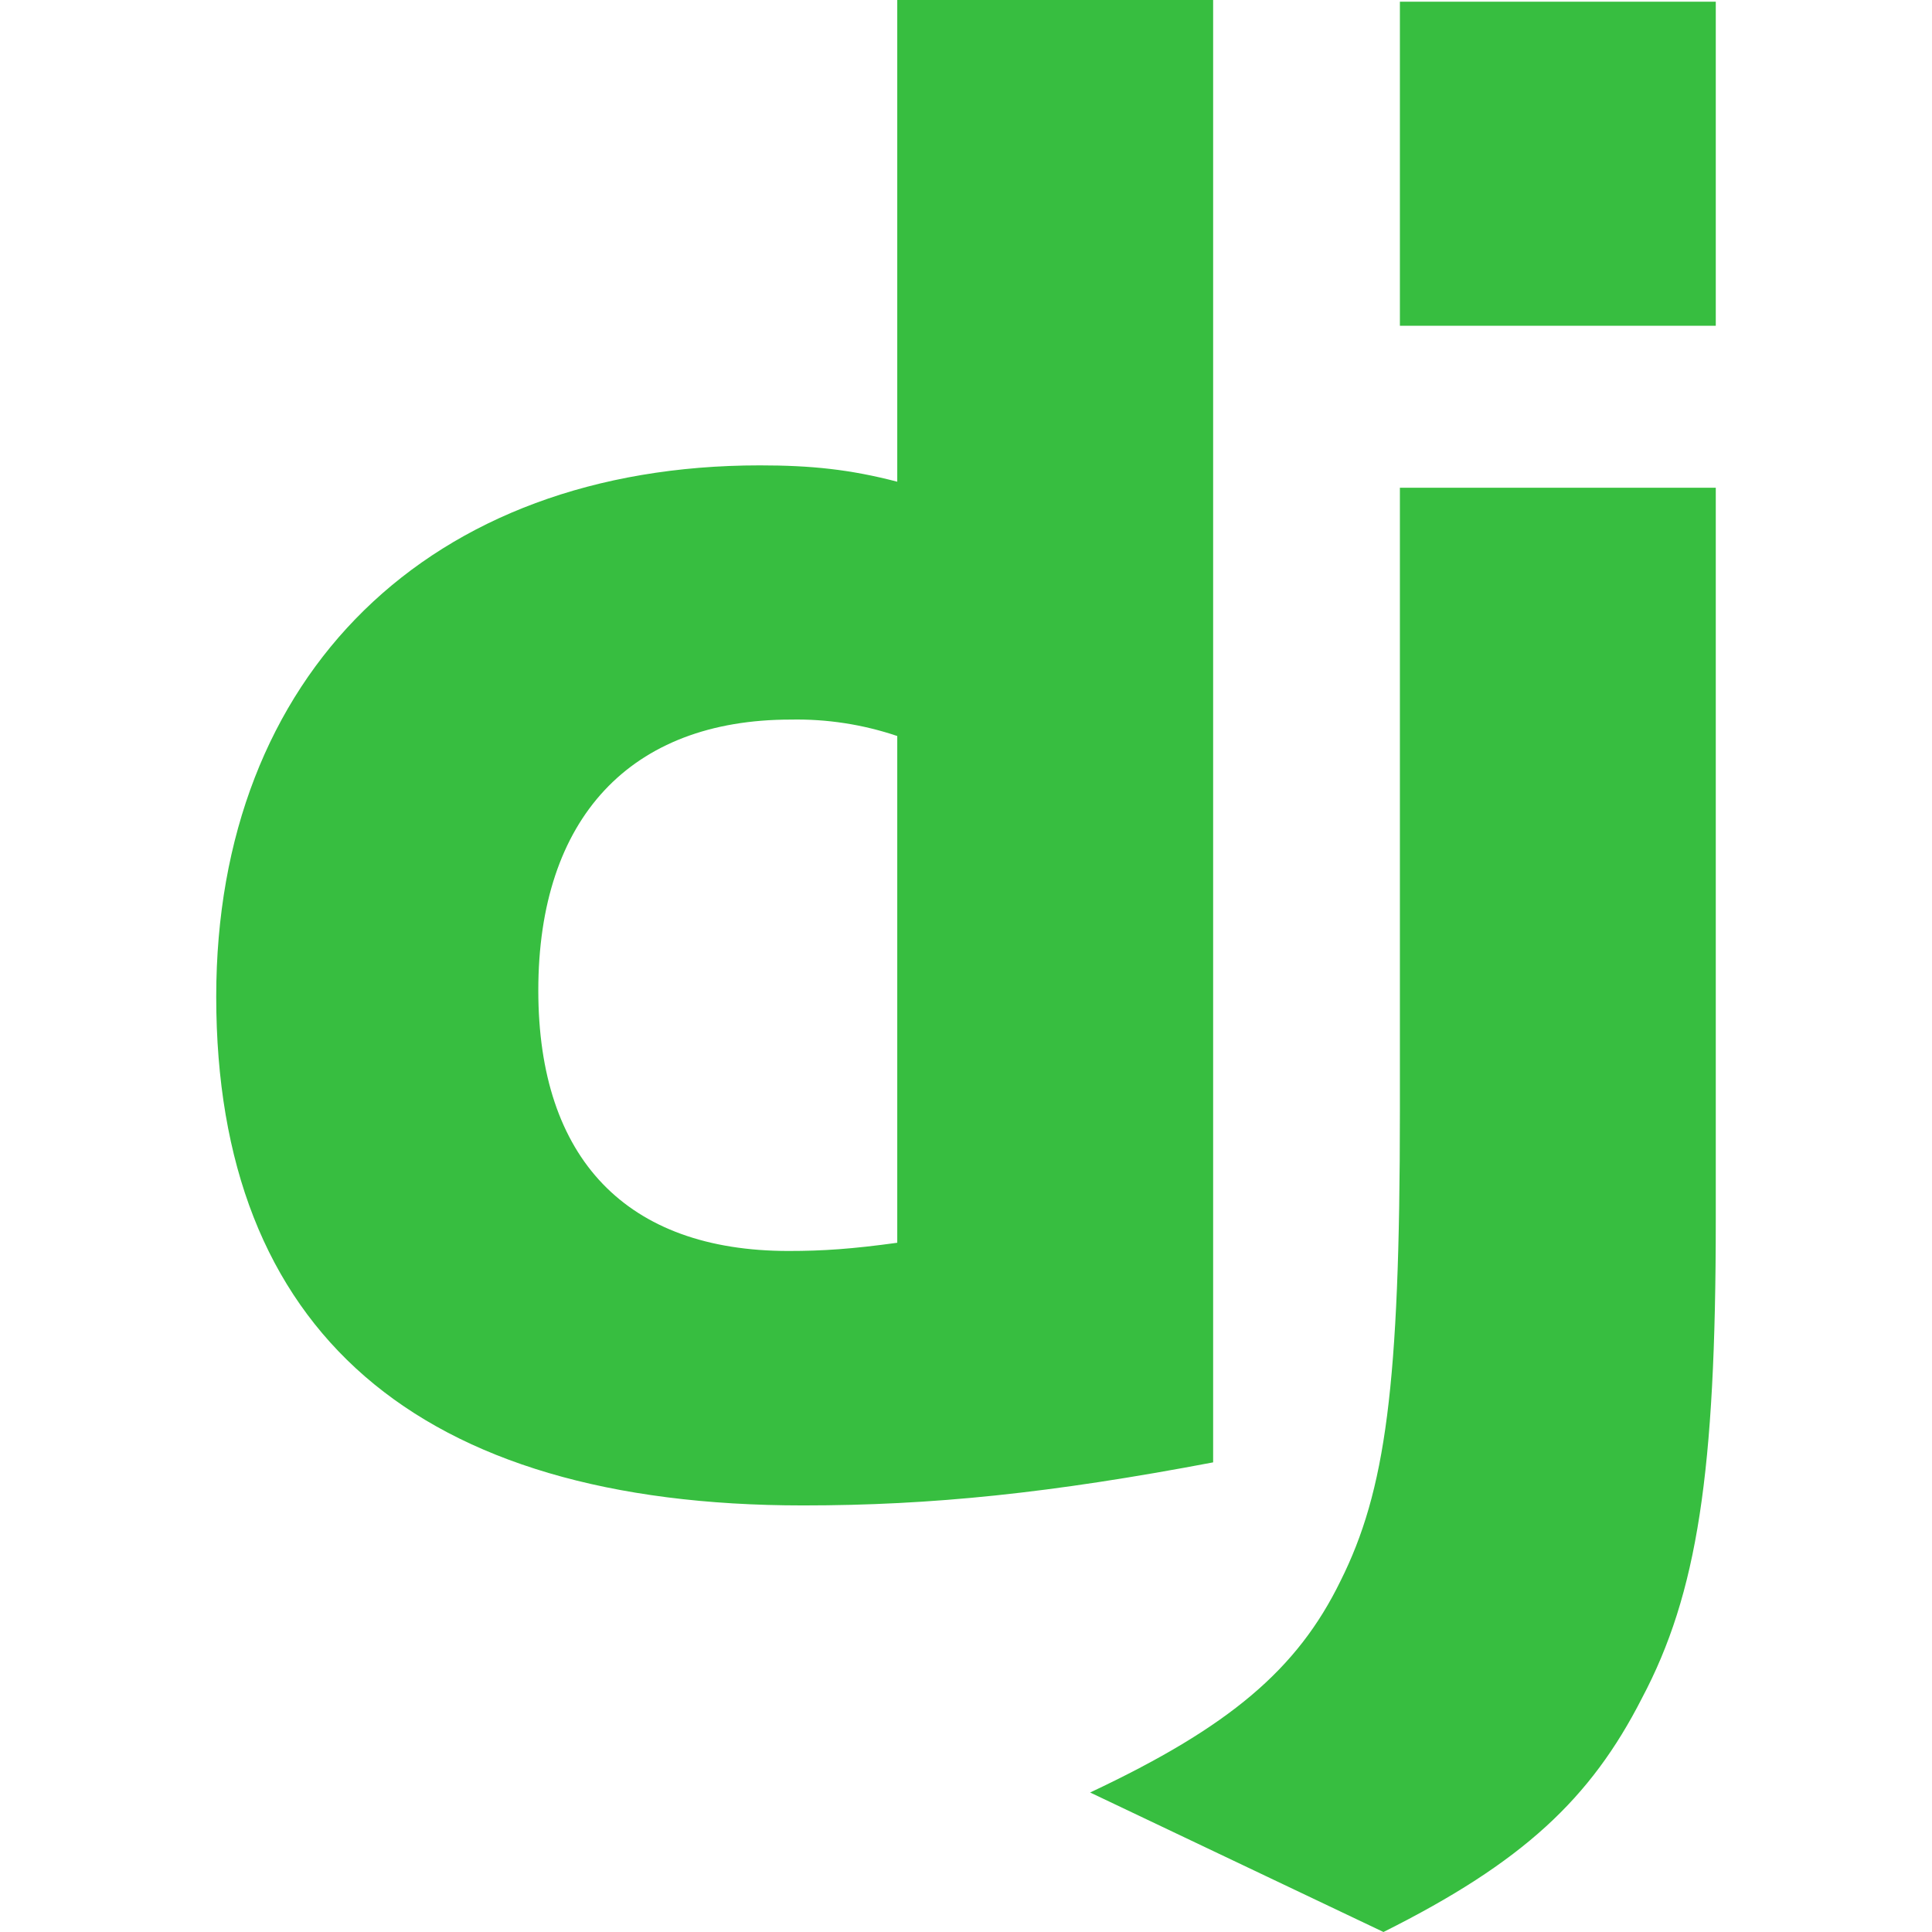
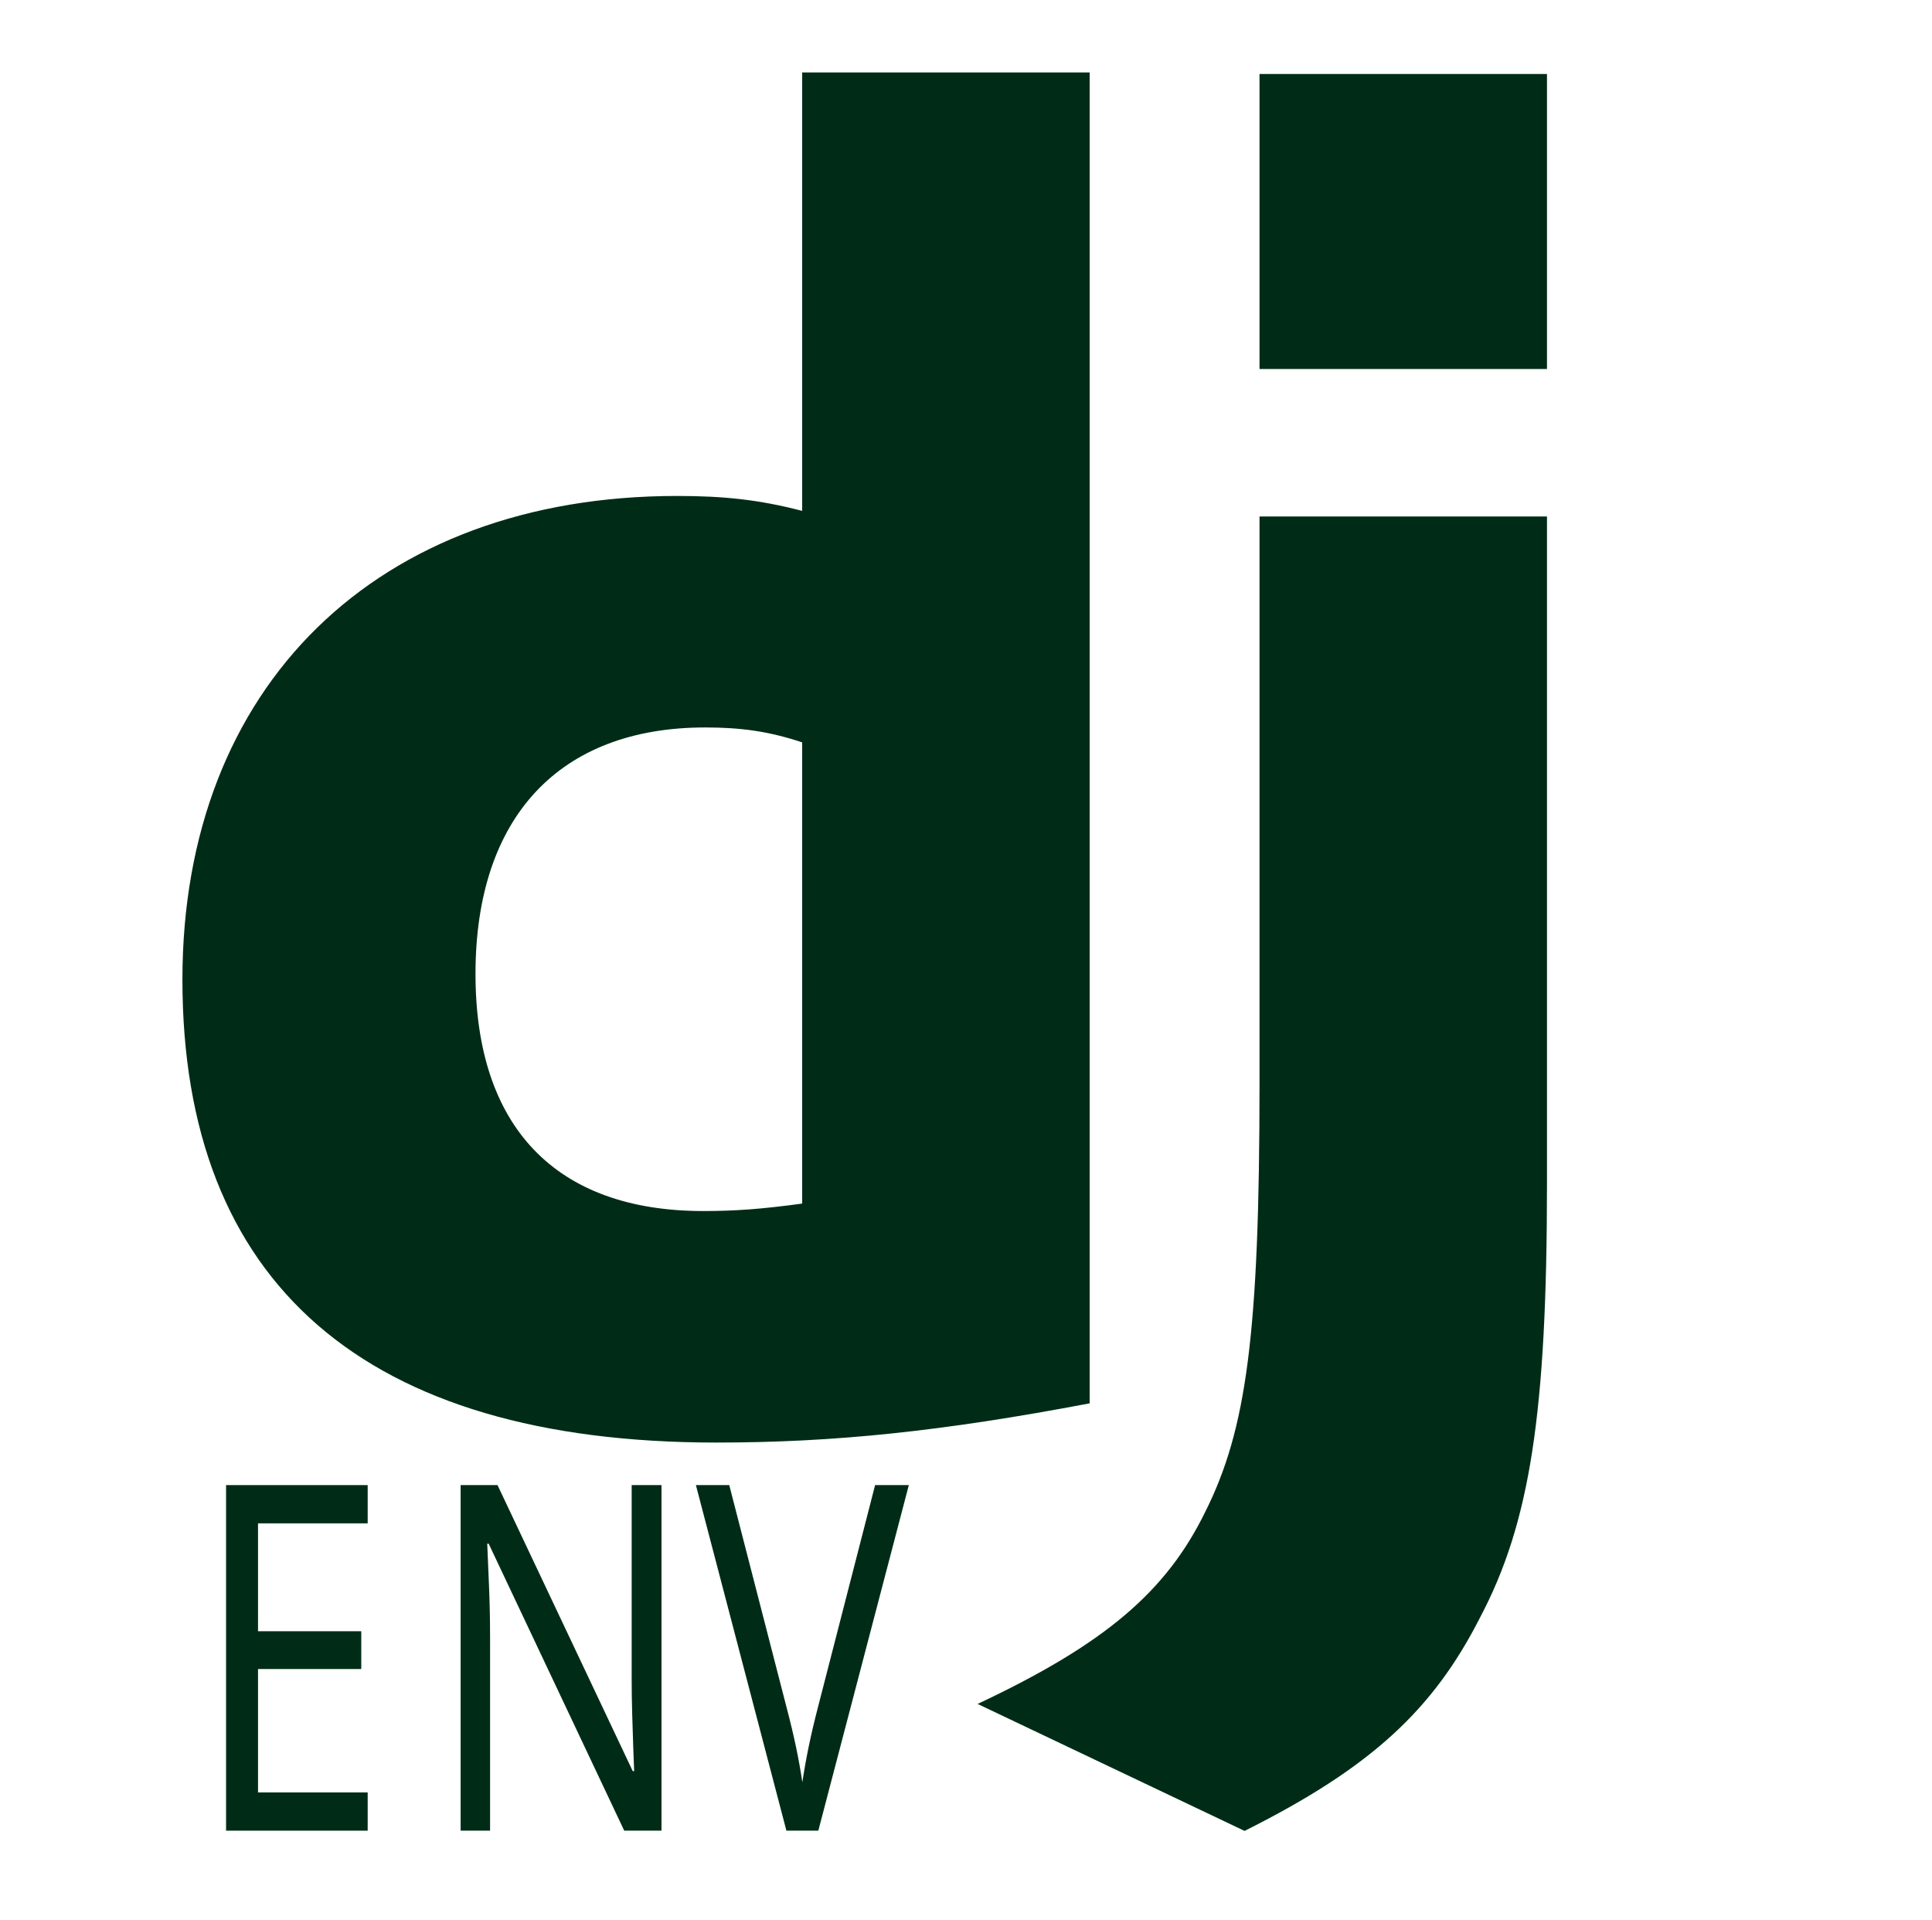
- <svg xmlns="http://www.w3.org/2000/svg" fill="#37be40" width="96px" height="96px" viewBox="0 0 24 24" role="img">
-   <g id="SVGRepo_bgCarrier" stroke-width="0" />
-   <g id="SVGRepdj" stroke-linecap="round" stroke-linejoin="round" />
-   <g id="SVGRepdj">
-     <path d="M11.146 0h3.924v18.166c-2.013.382-3.491.535-5.096.535-4.791 0-7.288-2.166-7.288-6.32 0-4.002 2.65-6.6 6.753-6.6.637 0 1.121.05 1.707.203zm0 9.143a3.894 3.894 0 0 0-1.325-.204c-1.988 0-3.134 1.223-3.134 3.365 0 2.09 1.096 3.236 3.109 3.236.433 0 .79-.025 1.35-.102V9.142zM21.314 6.06v9.098c0 3.134-.229 4.638-.917 5.937-.637 1.249-1.478 2.039-3.211 2.905l-3.644-1.733c1.733-.815 2.574-1.53 3.109-2.625.561-1.121.739-2.421.739-5.835V6.059h3.924zM17.39.021h3.924v4.026H17.39z" />
-   </g>
+ <svg xmlns="http://www.w3.org/2000/svg" viewBox="0 0 600 596" xml:space="preserve" style="fill-rule:evenodd;clip-rule:evenodd;stroke-linejoin:round;stroke-miterlimit:2">
+   <path style="fill:none" d="M0 0h599.483v595.349H0z" />
+   <text x="366.691" y="568.422" style="font-family:'Shrikhand-Regular','Shrikhand';font-size:150.277px;fill:#002c17" transform="matrix(.73335 0 0 1 -209.397 0)">E<tspan x="466.024" y="568.422">N</tspan>V</text>
+   <path d="M480.428 160.368v206.958c0 71.309-5.217 105.511-20.869 135.078-14.495 28.412-33.629 46.379-73.047 66.092l-82.903-39.422c39.423-18.55 58.552-34.778 70.726-59.715 12.756-25.507 16.818-55.074 16.818-132.756V160.368h89.275ZM338.402 22.496v413.245c-45.799 8.695-79.425 12.173-115.945 12.173-108.992 0-165.805-49.273-165.805-143.773 0-91.018 60.295-150.146 153.628-150.146 14.492 0 25.506 1.155 38.842 4.634V22.496h89.28Zm-119.423 203.38c-45.219 0-71.309 27.828-71.309 76.522 0 47.542 24.93 73.628 70.729 73.628 9.851 0 17.97-.58 30.723-2.315V230.51c-10.434-3.475-19.129-4.634-30.143-4.634ZM480.428 22.971v91.598h-89.275V22.971h89.275Z" style="fill:#002c17;fill-rule:nonzero" />
</svg>
